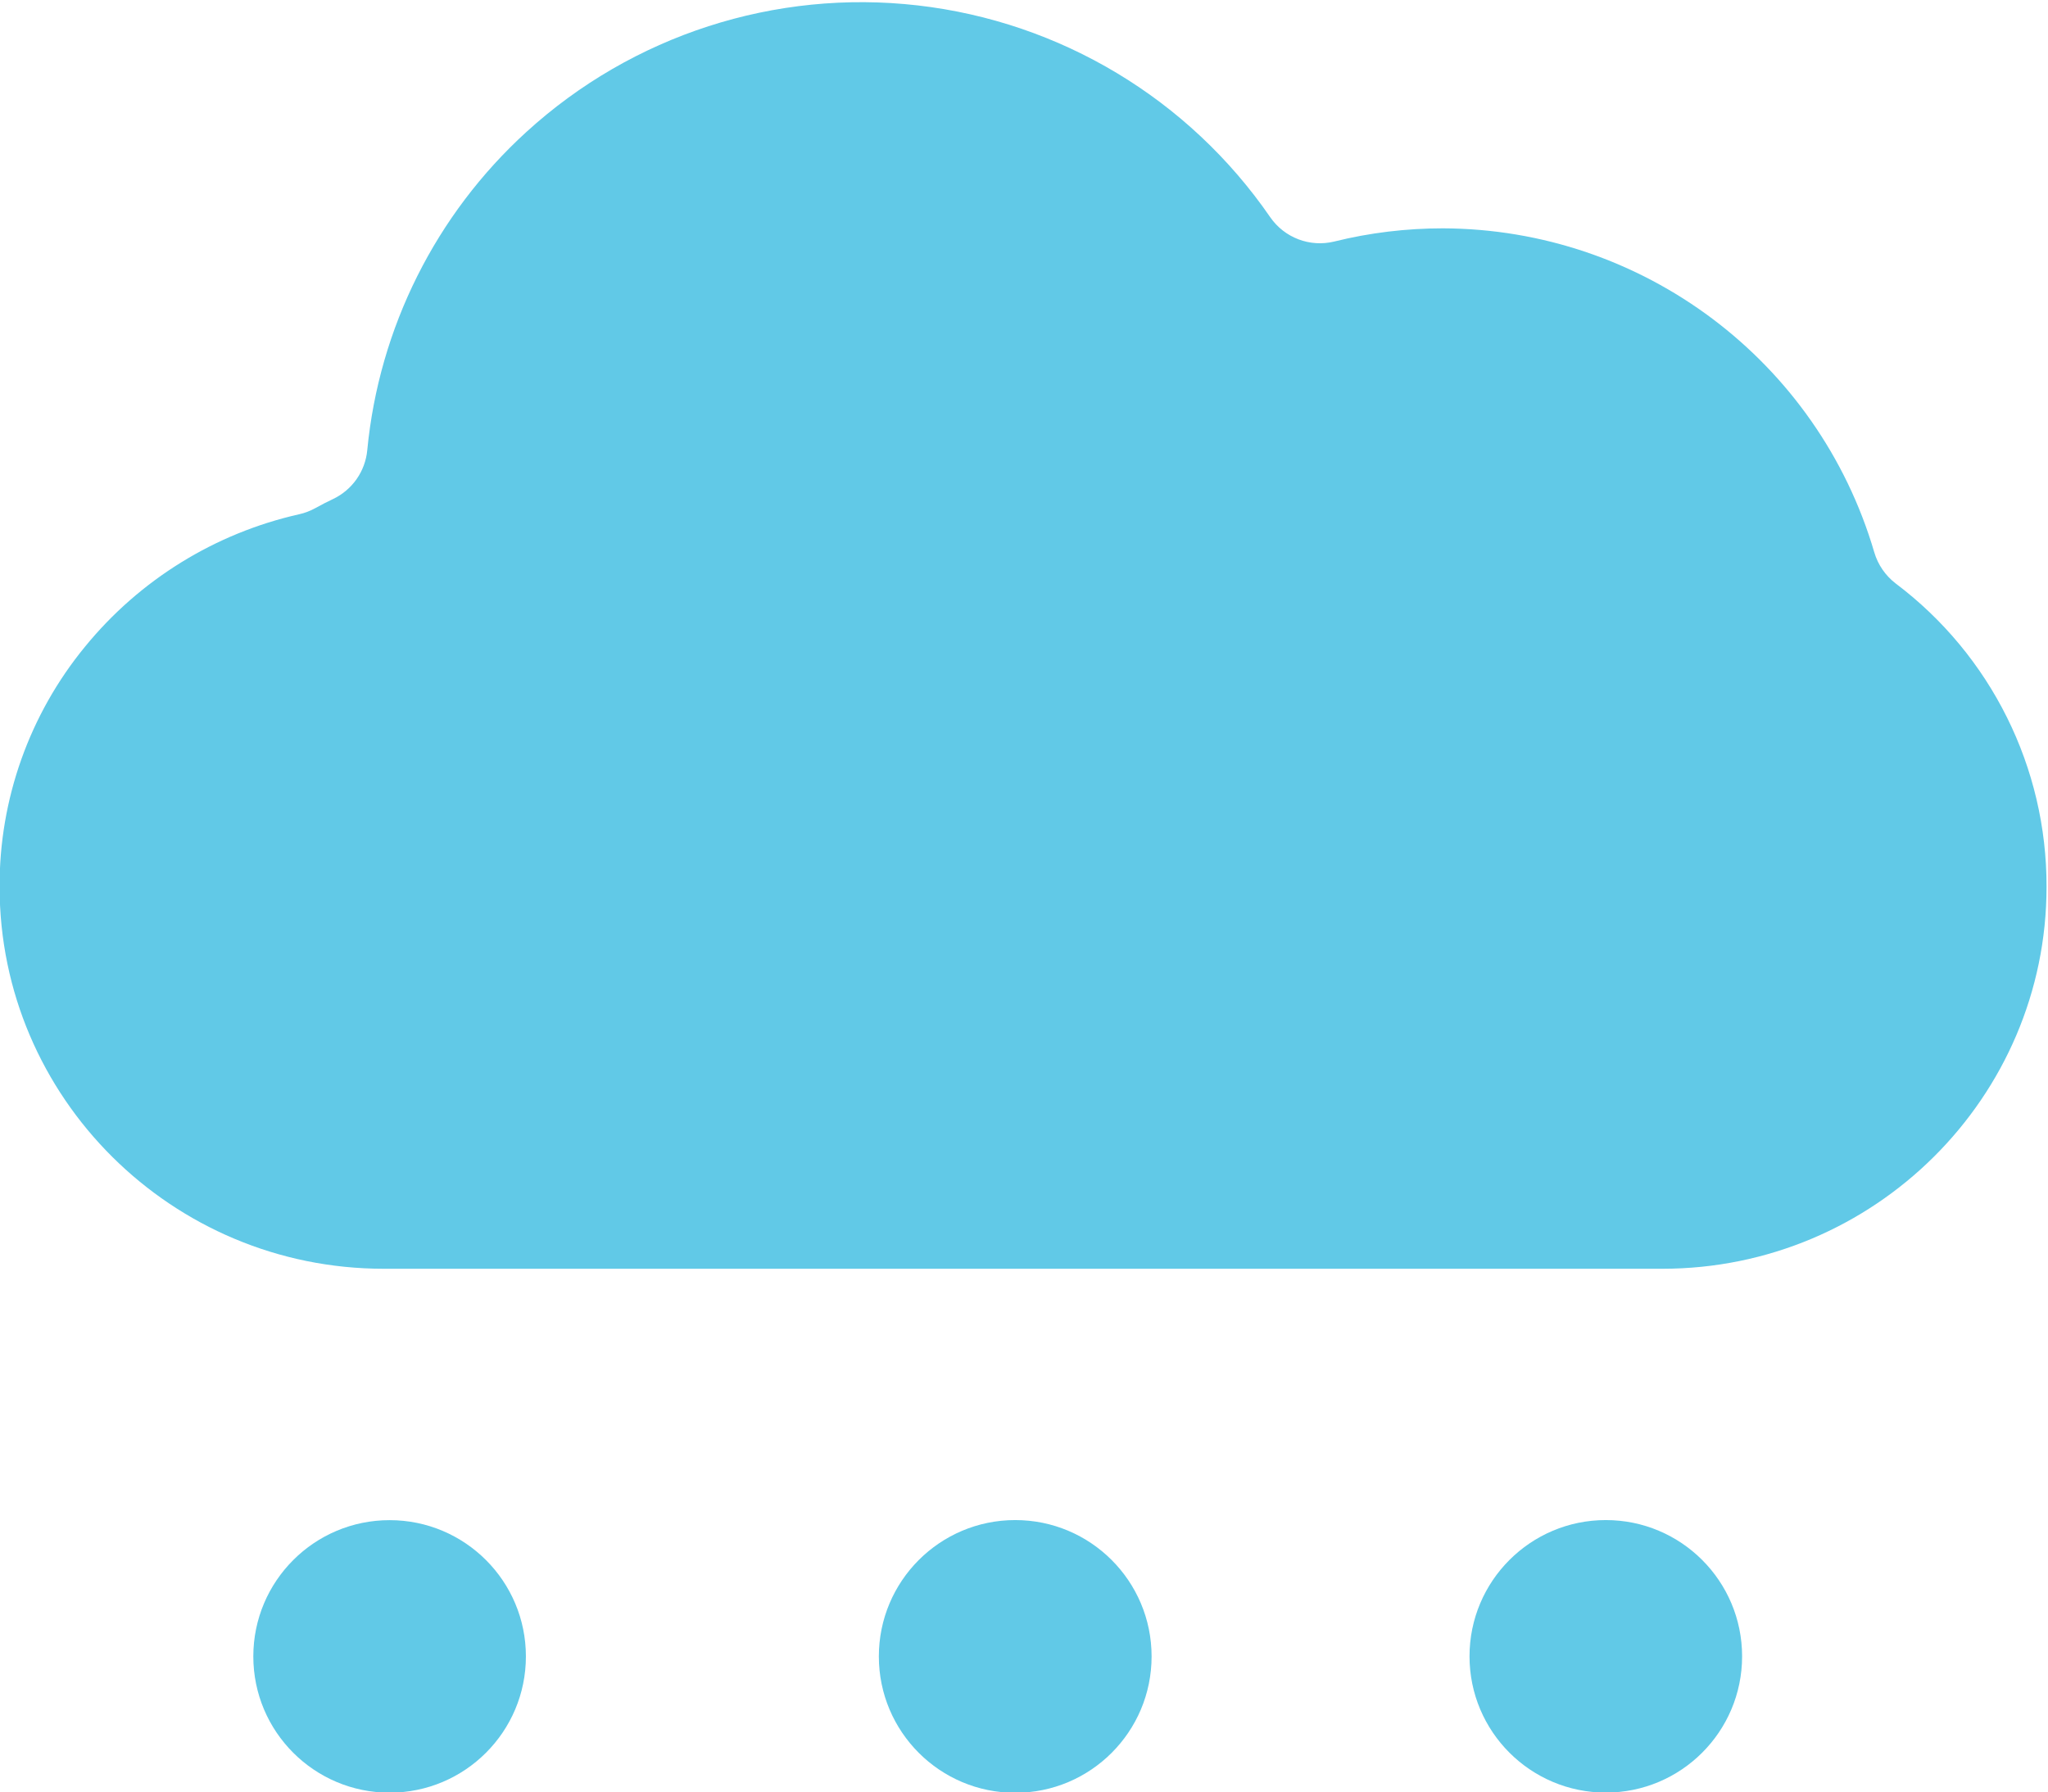
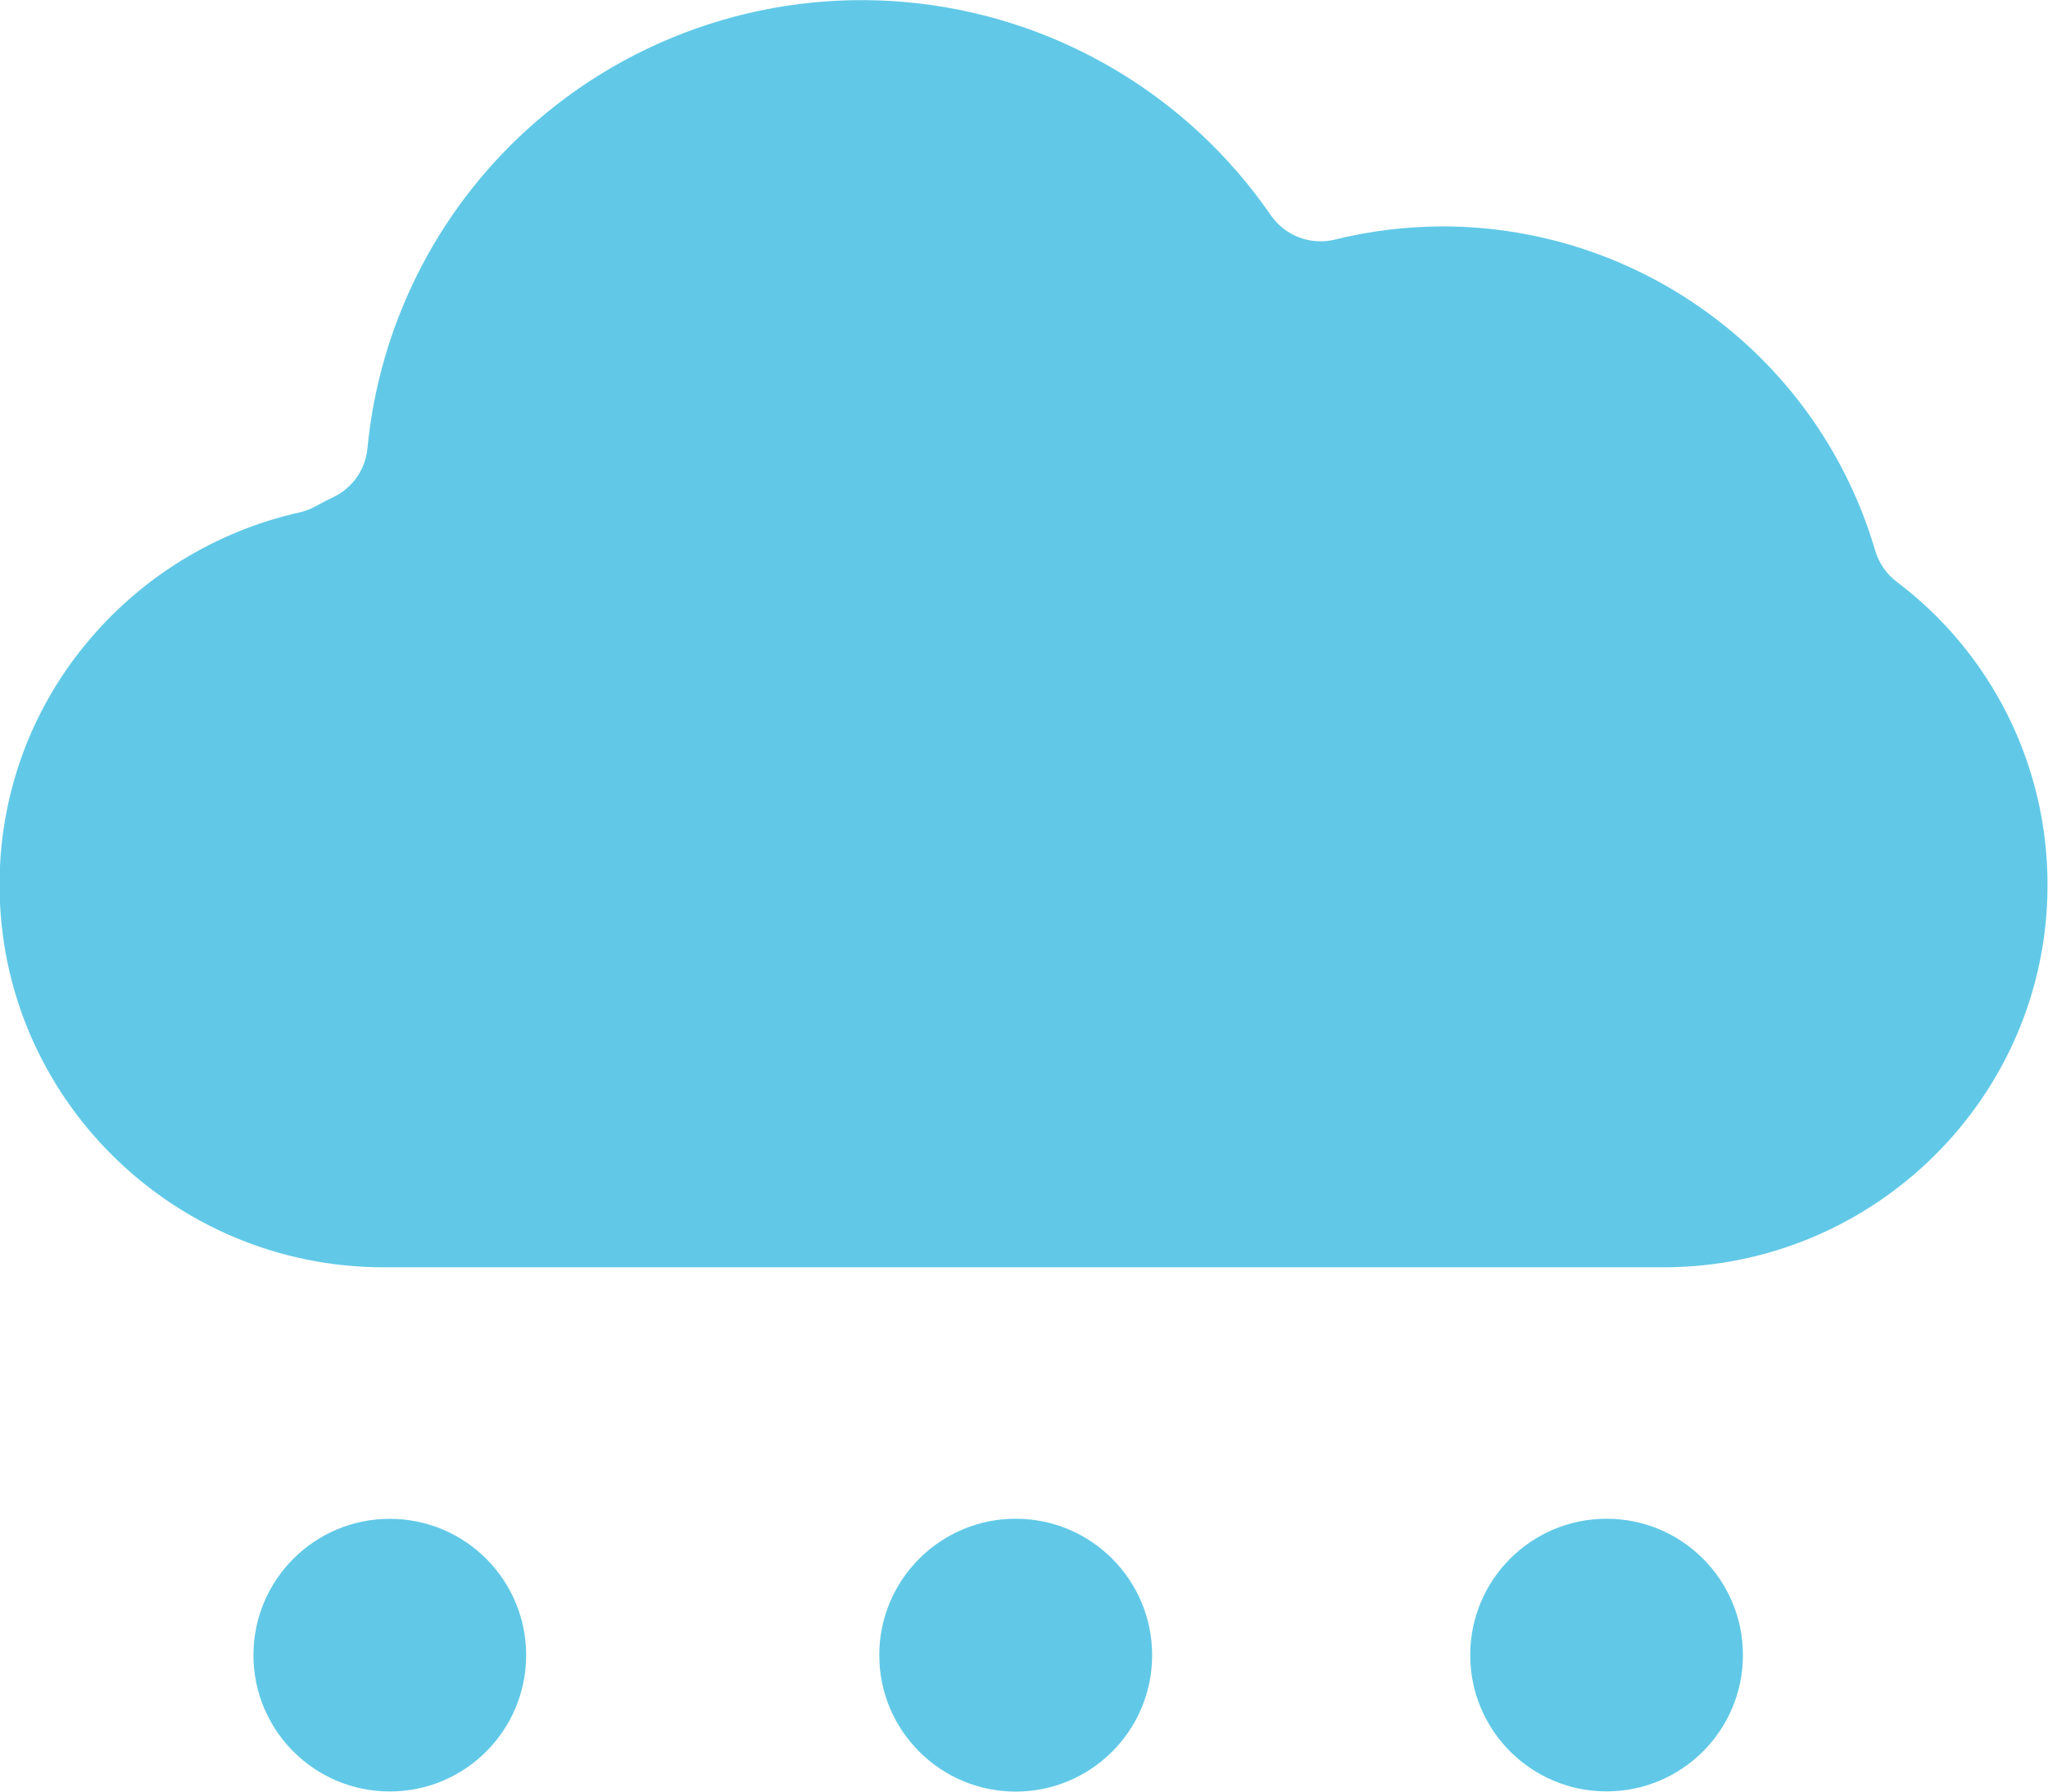
- <svg xmlns="http://www.w3.org/2000/svg" width="251.88" height="220.4" viewBox="0 0 252 220">
+ <svg xmlns="http://www.w3.org/2000/svg" width="251.88" height="220.4">
  <g fill="#61c9e7">
    <path d="M47.2 155.9h157.35c26.07 0 47.27-21.1 47.27-47a46.59 46.59 0 00-18.56-37.34 7.5 7.5 0 01-2.64-3.85 55.5 55.5 0 00-53.08-39.86c-4.5 0-9 .54-13.35 1.62-3 .74-6.14-.45-7.9-3a61.1 61.1 0 00-91.5-10.5 60.87 60.87 0 00-19.6 39.19 7.43 7.43 0 01-4.2 6c-.74.35-1.48.73-2.2 1.13-.62.34-1.29.6-1.98.75a47.48 47.48 0 00-26.35 16.3A46.3 46.3 0 00-.05 108.9c0 25.92 21.2 47 47.26 47M47.94 186.84a16.77 16.77 0 100 33.54 16.77 16.77 0 000-33.54M141.7 203.6a16.78 16.78 0 10-33.56.02 16.78 16.78 0 0033.56-.01M214.36 203.6a16.77 16.77 0 10-33.54 0 16.77 16.77 0 0033.54 0" />
  </g>
</svg>
